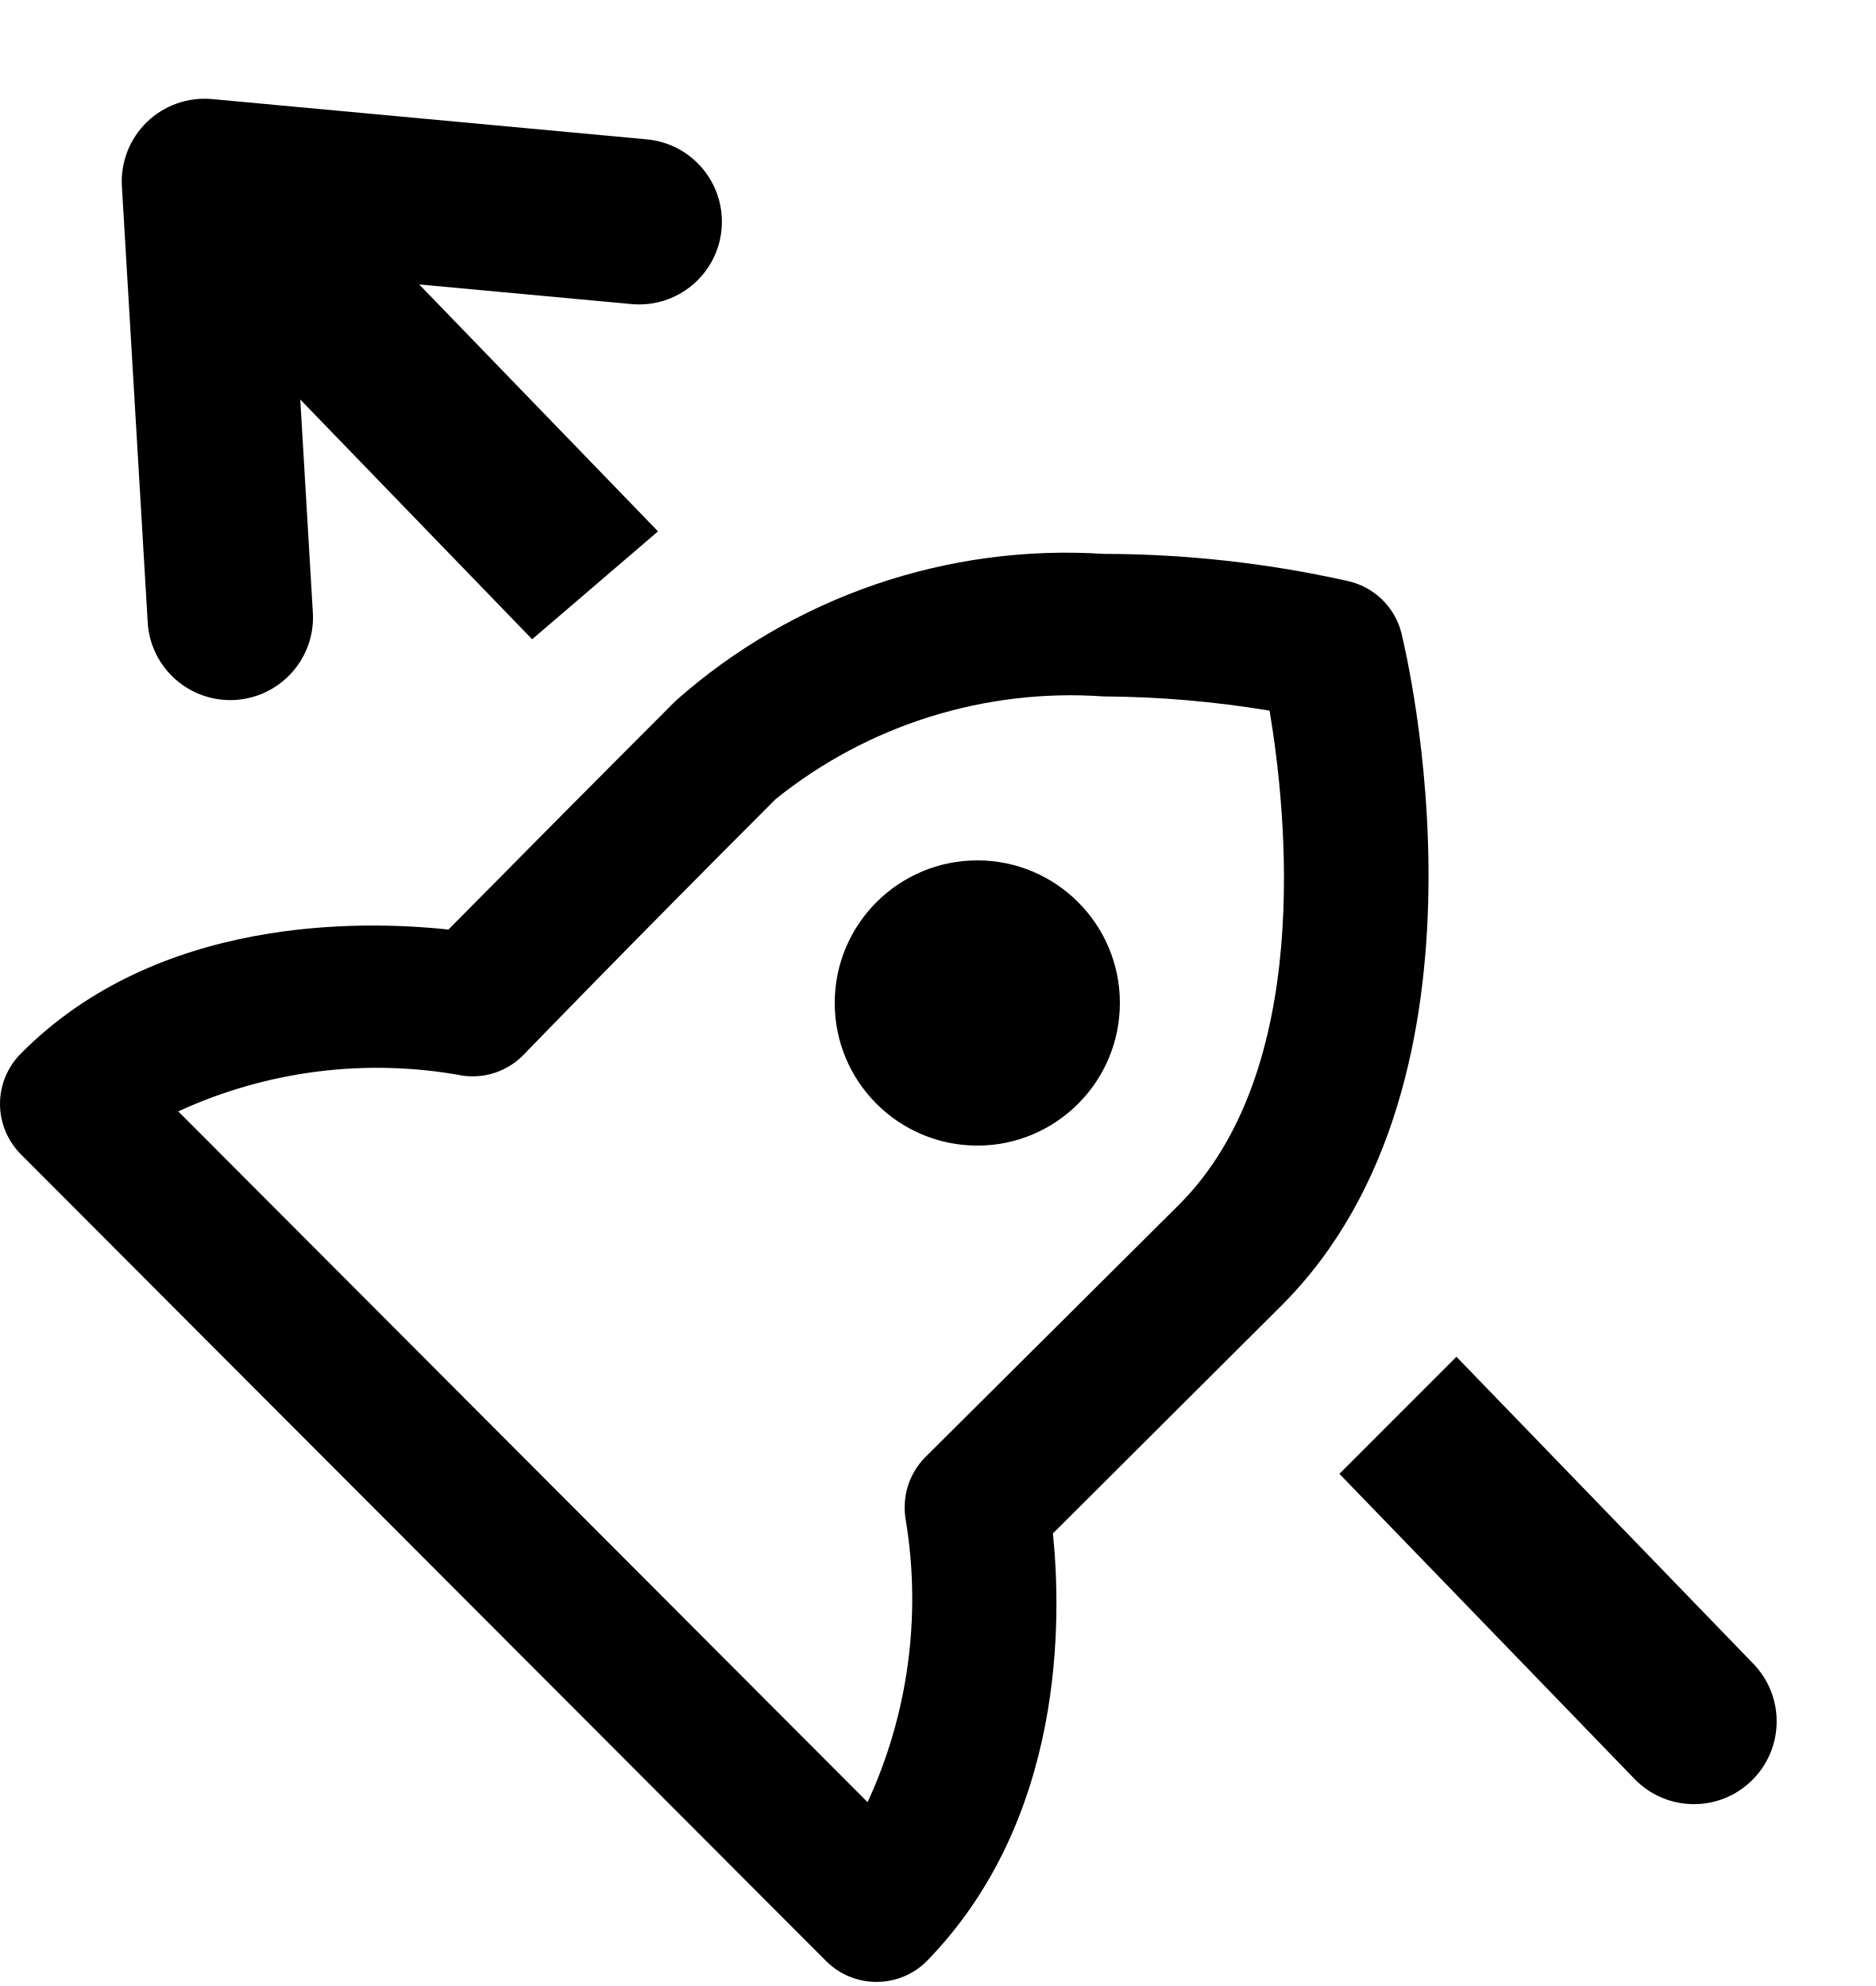
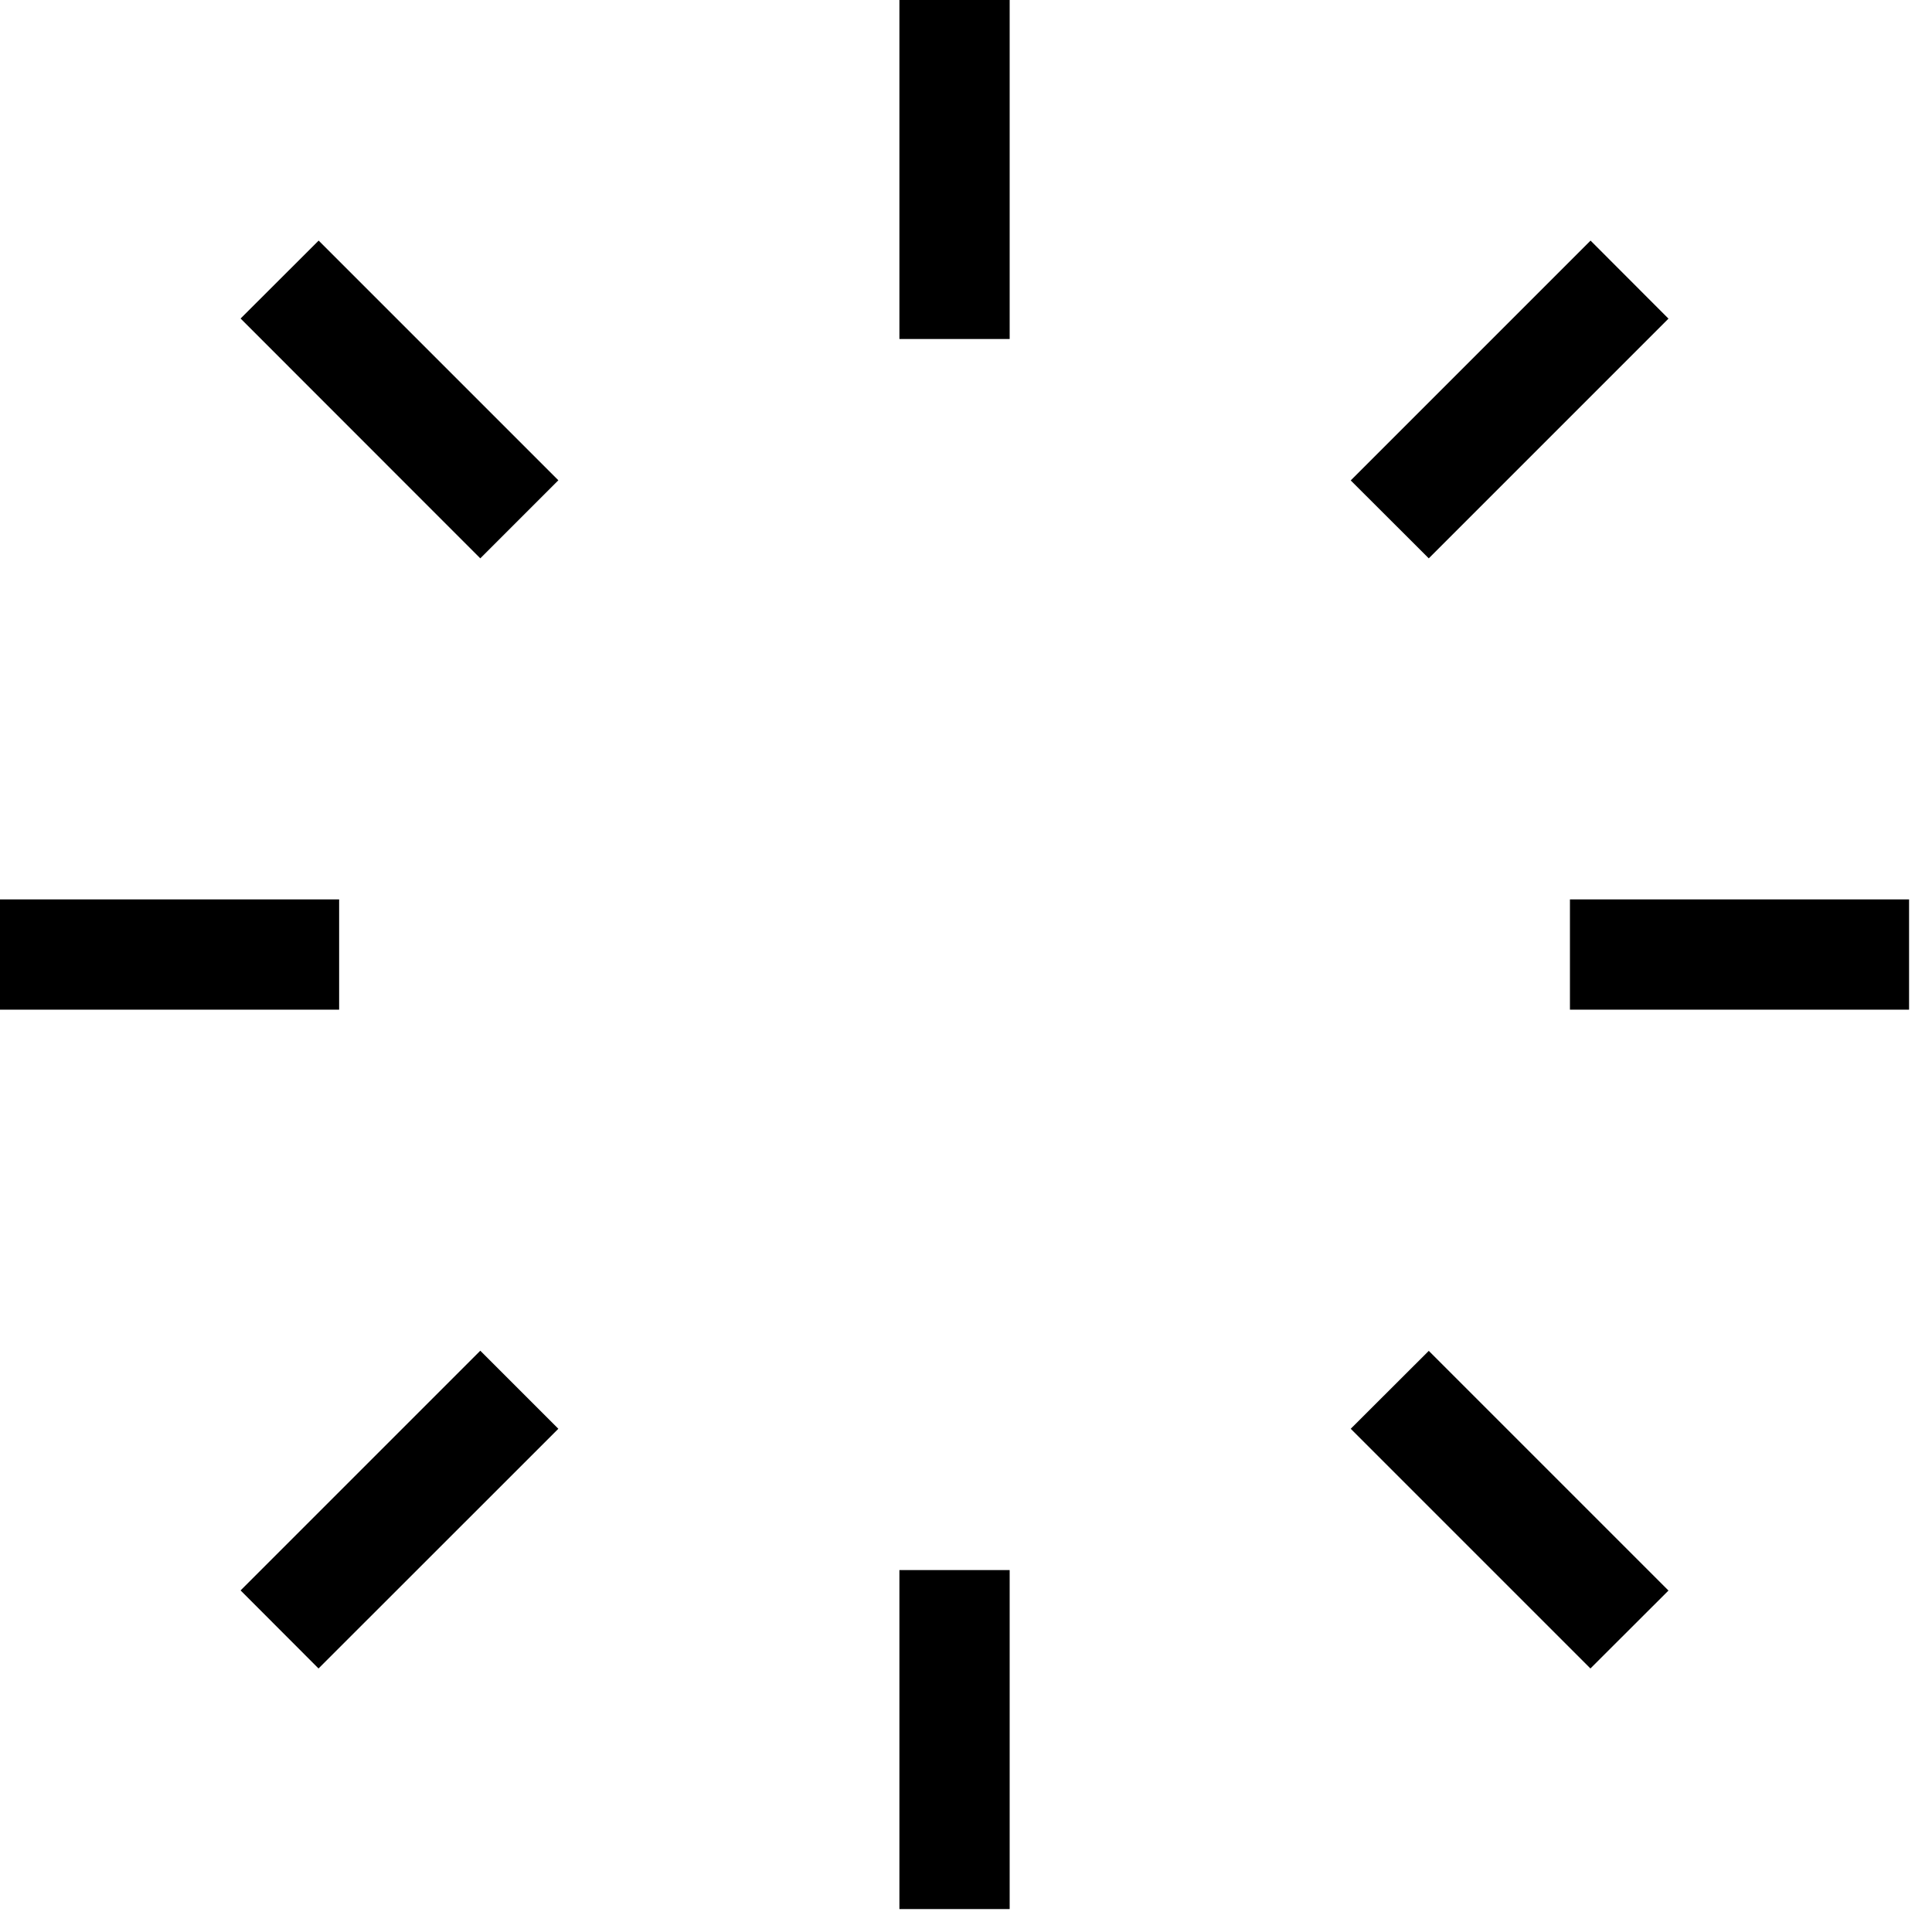
- <svg xmlns="http://www.w3.org/2000/svg" width="17" height="18" viewBox="0 0 17 18" fill="none">
-   <path d="M12.213 5.265C11.488 5.103 10.747 5.021 10.003 5.02C9.301 4.975 8.597 5.07 7.932 5.298C7.267 5.527 6.653 5.884 6.126 6.351C5.433 7.044 4.746 7.736 4.065 8.425C3.283 8.341 1.429 8.296 0.188 9.55C0.068 9.671 0 9.834 0 10.005C0 10.176 0.068 10.339 0.188 10.461L7.49 17.775C7.611 17.896 7.775 17.963 7.945 17.963C8.116 17.963 8.28 17.896 8.401 17.775C9.661 16.483 9.622 14.661 9.545 13.898L11.619 11.831C13.68 9.769 12.743 5.899 12.704 5.737C12.675 5.62 12.613 5.515 12.526 5.431C12.439 5.348 12.331 5.29 12.213 5.265V5.265ZM10.688 10.919L8.388 13.207C8.313 13.282 8.259 13.374 8.228 13.476C8.198 13.577 8.193 13.685 8.213 13.789C8.353 14.653 8.232 15.539 7.865 16.334L1.616 10.073C2.424 9.701 3.326 9.588 4.201 9.75C4.304 9.763 4.409 9.752 4.507 9.716C4.605 9.679 4.693 9.62 4.763 9.543C4.763 9.543 5.668 8.606 7.031 7.243C7.869 6.569 8.931 6.237 10.003 6.312C10.508 6.315 11.011 6.358 11.509 6.441C11.664 7.365 11.91 9.698 10.688 10.919V10.919Z" fill="black" />
-   <path d="M8.86 10.383C9.573 10.383 10.152 9.804 10.152 9.09C10.152 8.377 9.573 7.798 8.86 7.798C8.146 7.798 7.567 8.377 7.567 9.09C7.567 9.804 8.146 10.383 8.86 10.383Z" fill="black" />
-   <path fill-rule="evenodd" clip-rule="evenodd" d="M1.923 0.898C1.705 0.878 1.489 0.954 1.332 1.106C1.175 1.258 1.092 1.471 1.105 1.689L1.339 5.64C1.363 6.053 1.718 6.368 2.132 6.344C2.545 6.319 2.861 5.964 2.836 5.551L2.722 3.621L4.824 5.794L5.965 4.816L3.8 2.578L5.725 2.756C6.137 2.794 6.503 2.491 6.541 2.079C6.579 1.666 6.276 1.301 5.863 1.263L1.923 0.898ZM13.203 12.297L12.142 13.358L14.817 16.123C15.105 16.421 15.579 16.429 15.877 16.141C16.175 15.853 16.183 15.378 15.895 15.08L13.203 12.297Z" fill="black" />
+ <svg xmlns="http://www.w3.org/2000/svg" width="15" height="15" viewBox="0 0 15 15" fill="none">
+   <path d="M12.189 6.983H14.822V7.839H12.189V6.983Z" fill="black" />
+   <path d="M-0 6.983H2.633V7.839H-0V6.983Z" fill="black" />
+   <path d="M6.983 12.19H7.839V14.822H6.983V12.19Z" fill="black" />
+   <path d="M6.983 0H7.839V2.632H6.983V0Z" fill="black" />
+   <path d="M12.348 12.954L10.487 11.093L11.093 10.488L12.954 12.349L12.348 12.954Z" fill="black" />
+   <path d="M1.868 2.473L2.474 1.868L4.335 3.729L3.729 4.335L1.868 2.473Z" fill="black" />
+   <path d="M2.473 12.954L1.868 12.348L3.729 10.487L4.335 11.093L2.473 12.954Z" fill="black" />
+   <path d="M12.954 2.474L11.093 4.335L10.487 3.73L12.349 1.868L12.954 2.474Z" fill="black" />
</svg>
